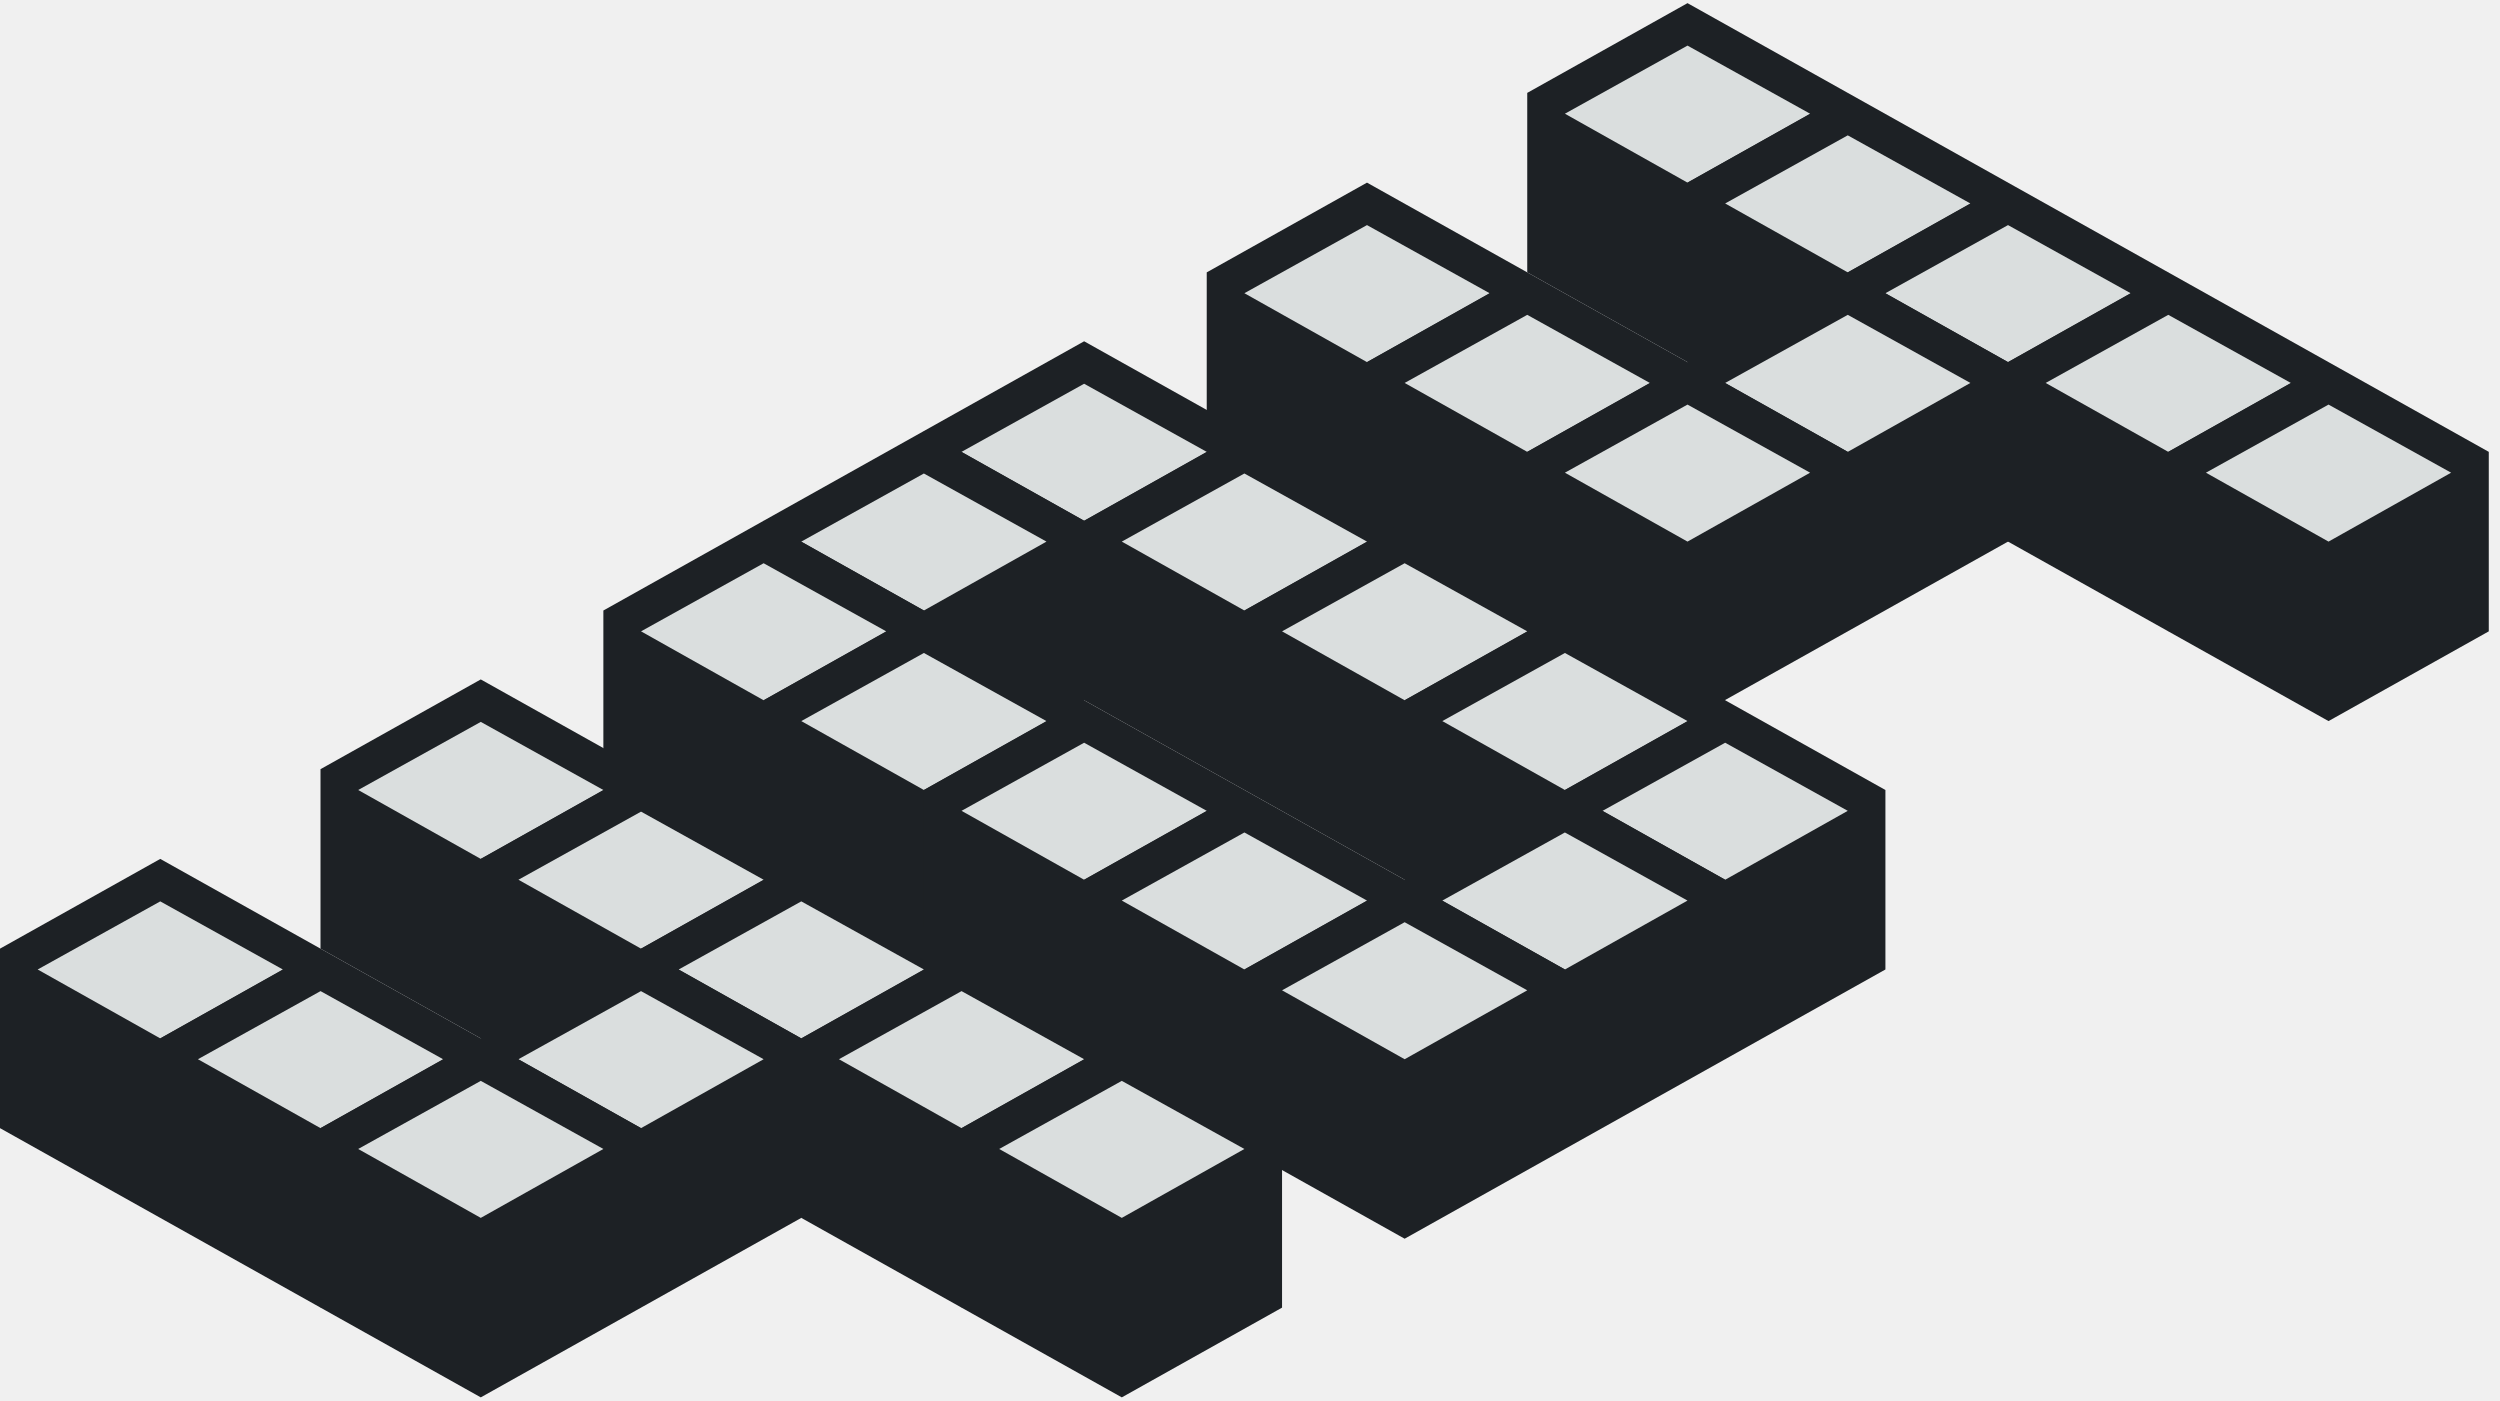
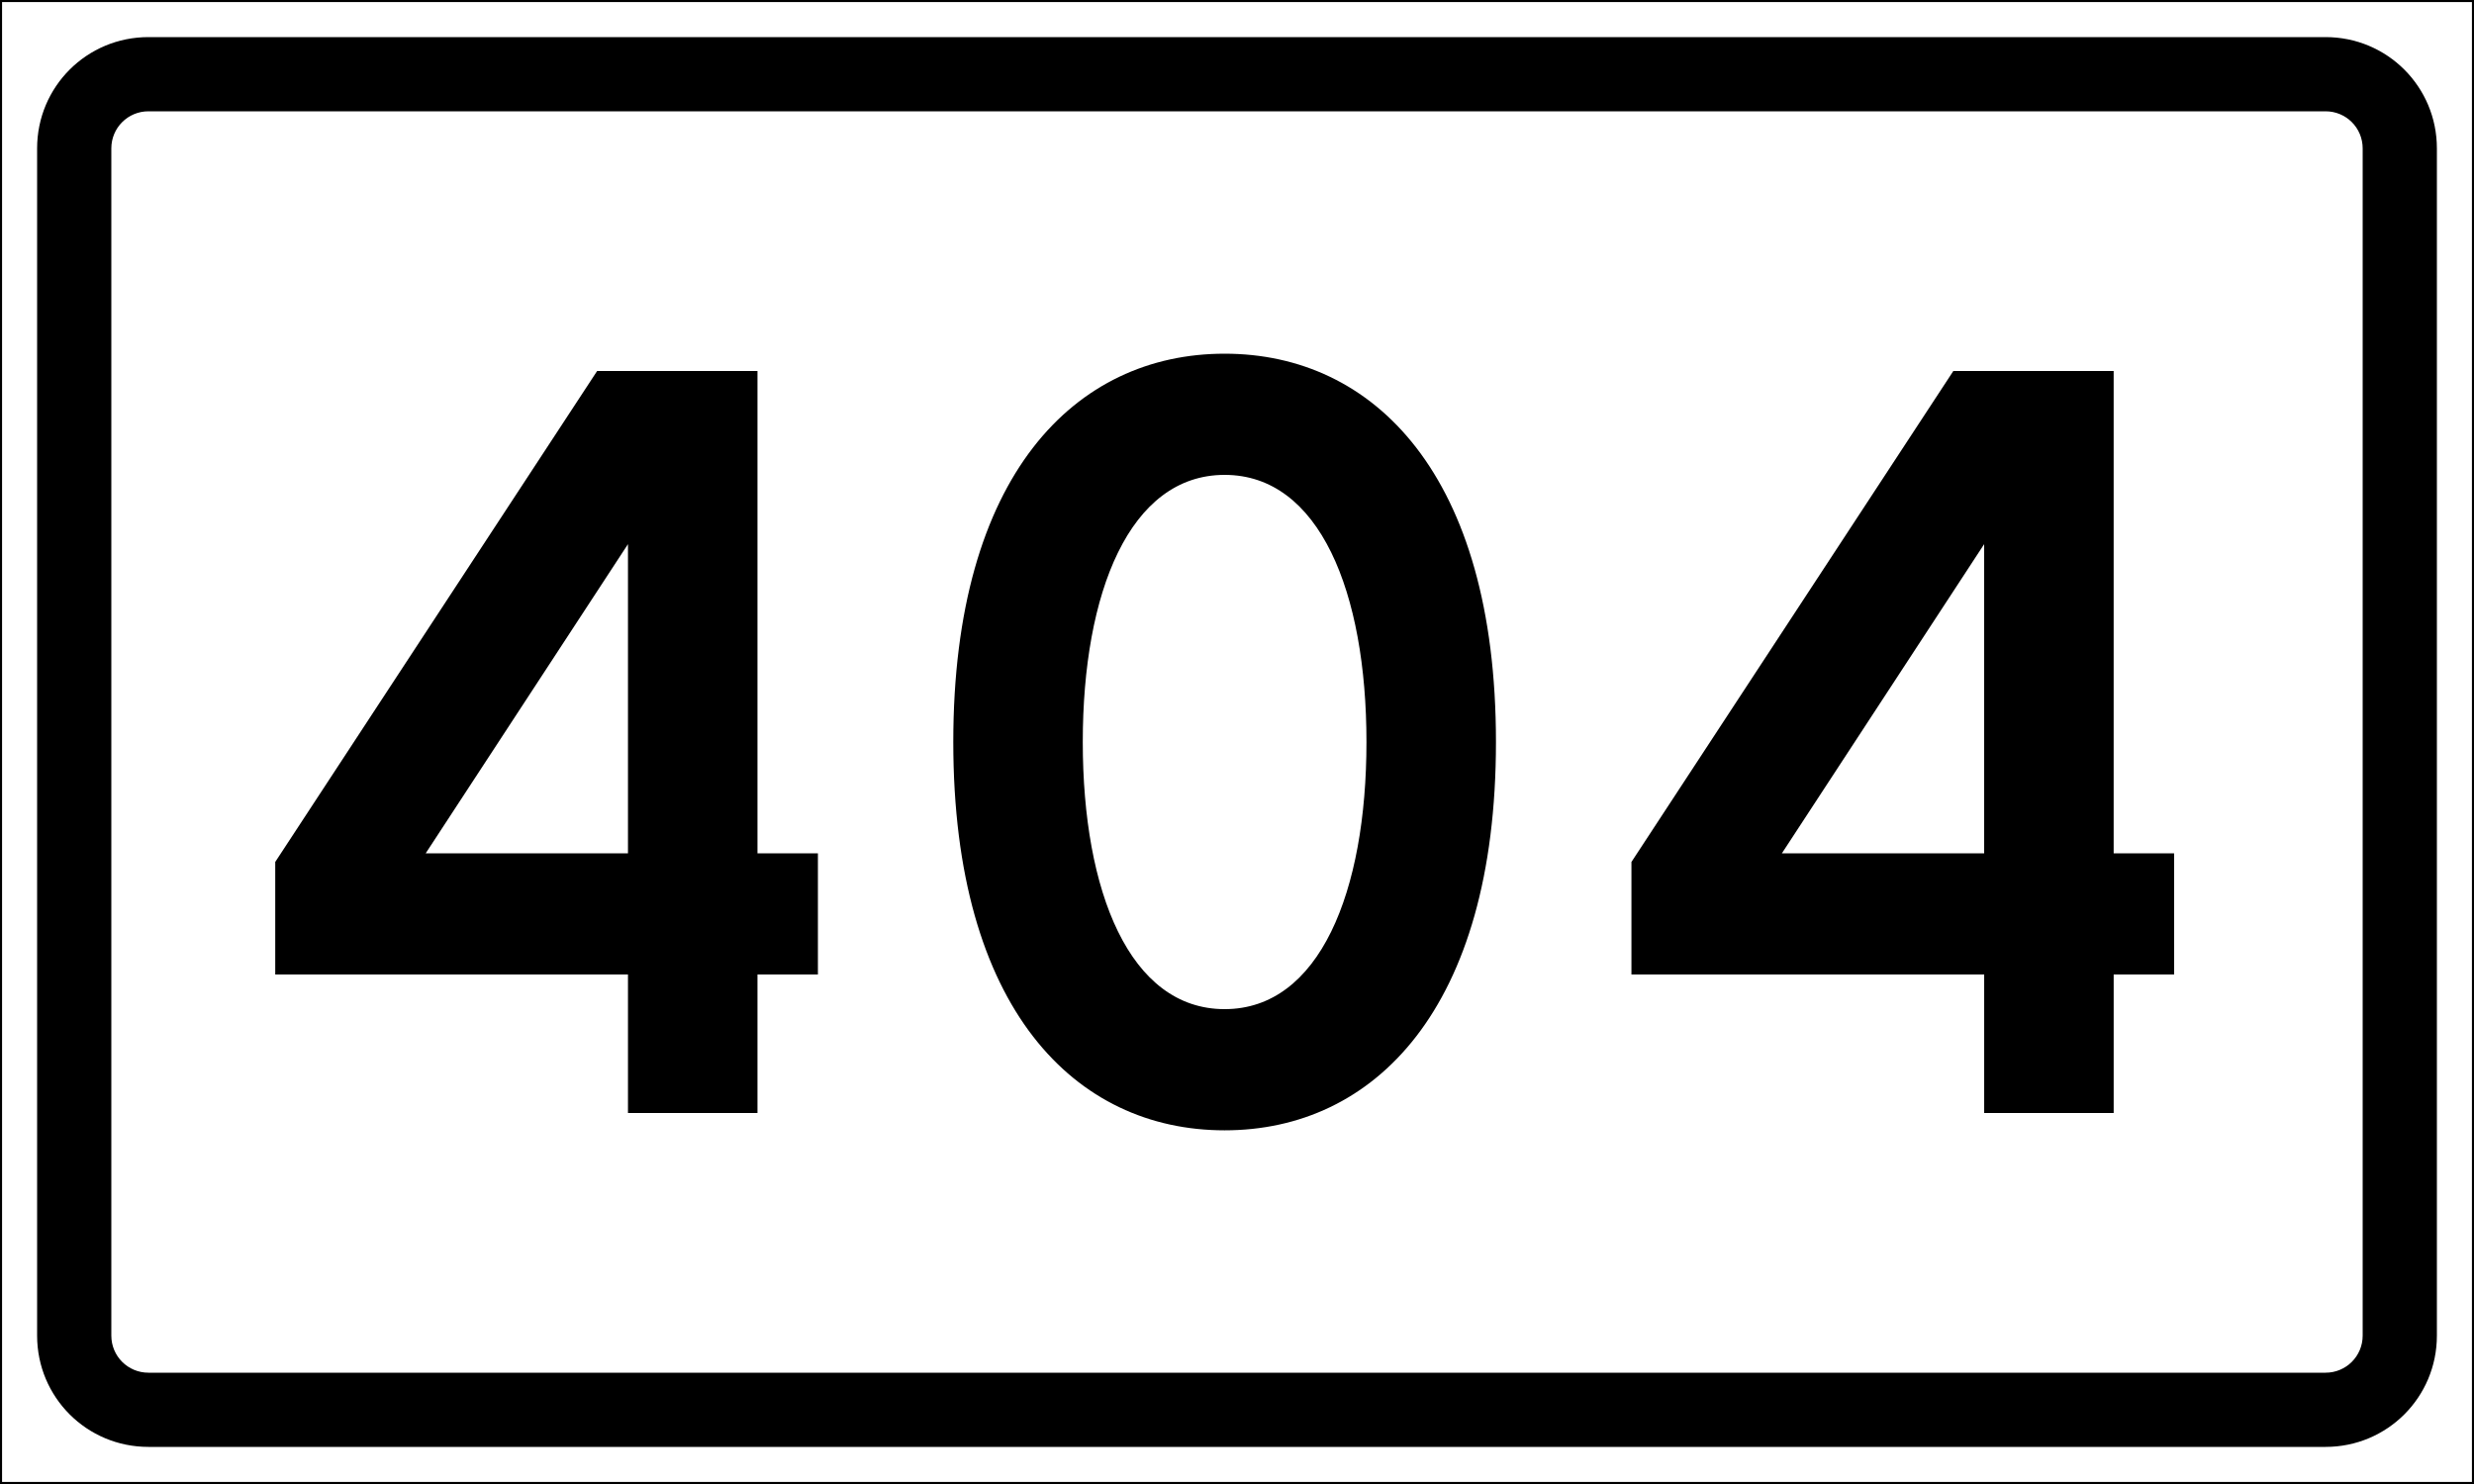
- <svg xmlns="http://www.w3.org/2000/svg" width="312">
-   <g id="group-1-cube-1">
-     <path fill="#1D2125" d="M210.6 0l-20 11.2v22.4l20 11.2 20-11.2V11.2L210.6 0z" />
-     <path fill="#DADEDE" d="M210.6 5.3l-15.3 8.5 15.3 8.6 15.3-8.6-15.3-8.5" />
-   </g>
-   <g id="group-1-cube-2">
-     <path fill="#1D2125" d="M170.6 22.4l-20 11.2V56l20 11.2 20-11.2V33.6l-20-11.2z" />
-     <path fill="#DADEDE" d="M170.6 27.7l-15.3 8.5 15.3 8.6 15.3-8.6-15.3-8.5" />
-   </g>
-   <g id="group-1-cube-3">
-     <path fill="#1D2125" d="M230.6 11.2l-20 11.2v22.4l20 11.2 20-11.2V22.4l-20-11.2z" />
-     <path fill="#DADEDE" d="M230.6 16.5L215.3 25l15.3 8.6 15.3-8.6-15.3-8.5" />
-   </g>
-   <g id="group-1-cube-4">
-     <path fill="#1D2125" d="M250.6 22.4l-20 11.2V56l20 11.2 20-11.2V33.6l-20-11.2z" />
-     <path fill="#DADEDE" d="M250.6 27.7l-15.3 8.5 15.3 8.6 15.3-8.6-15.3-8.5" />
-   </g>
-   <g id="group-1-cube-5">
-     <path fill="#1D2125" d="M190.6 33.6l-20 11.2v22.4l20 11.2 20-11.2V44.8l-20-11.2z" />
-     <path fill="#DADEDE" d="M190.6 38.9l-15.3 8.5 15.3 8.6 15.3-8.6-15.3-8.5" />
-   </g>
-   <g id="group-1-cube-6">
-     <path fill="#1D2125" d="M230.6 33.6l-20 11.2v22.4l20 11.2 20-11.2V44.8l-20-11.2z" />
-     <path fill="#DADEDE" d="M230.6 38.9l-15.3 8.5 15.3 8.6 15.3-8.6-15.3-8.5" />
-   </g>
-   <g id="group-1-cube-7">
-     <path fill="#1D2125" d="M210.6 44.8l-20 11.2v22.4l20 11.2 20-11.2V56l-20-11.2z" />
-     <path fill="#DADEDE" d="M210.6 50.1l-15.3 8.5 15.3 8.6 15.3-8.6-15.3-8.5" />
-   </g>
-   <g id="group-1-cube-8">
-     <path fill="#1D2125" d="M270.6 33.6l-20 11.2v22.4l20 11.2 20-11.2V44.8l-20-11.2z" />
-     <path fill="#DADEDE" d="M270.6 38.9l-15.3 8.5 15.3 8.6 15.3-8.6-15.3-8.5" />
-   </g>
-   <g id="group-1-cube-9">
-     <path fill="#1D2125" d="M290.6 44.8l-20 11.2v22.4l20 11.2 20-11.2V56l-20-11.2z" />
-     <path fill="#DADEDE" d="M290.6 50.1l-15.3 8.5 15.3 8.6 15.3-8.6-15.3-8.5" />
-   </g>
-   <g id="group-2-cube-1">
-     <path fill="#1D2125" d="M135.3 42.2l-20 11.2v22.4l20 11.2 20-11.2V53.4l-20-11.2z" />
-     <path fill="#DADEDE" d="M135.3 47.5L120 56l15.3 8.6 15.3-8.6-15.3-8.5" />
-   </g>
-   <g id="group-2-cube-2">
-     <path fill="#1D2125" d="M115.3 53.4l-20 11.2V87l20 11.2 20-11.2V64.6l-20-11.2z" />
-     <path fill="#DADEDE" d="M115.3 58.7L100 67.2l15.3 8.6 15.3-8.6-15.3-8.5" />
-   </g>
-   <g id="group-2-cube-3">
-     <path fill="#1D2125" d="M95.3 64.6l-20 11.2v22.4l20 11.2 20-11.2V75.8l-20-11.2z" />
-     <path fill="#DADEDE" d="M95.3 69.9L80 78.4 95.3 87l15.3-8.6-15.3-8.5" />
-   </g>
-   <g id="group-2-cube-4">
-     <path fill="#1D2125" d="M155.3 53.4l-20 11.2V87l20 11.2 20-11.2V64.6l-20-11.2z" />
-     <path fill="#DADEDE" d="M155.3 58.7L140 67.2l15.3 8.6 15.3-8.6-15.3-8.5" />
-   </g>
-   <g id="group-2-cube-5">
-     <path fill="#1D2125" d="M175.3 64.6l-20 11.2v22.4l20 11.2 20-11.2V75.8l-20-11.2z" />
-     <path fill="#DADEDE" d="M175.3 69.9L160 78.4l15.3 8.6 15.3-8.6-15.3-8.5" />
-   </g>
-   <g id="group-2-cube-6">
-     <path fill="#1D2125" d="M115.3 75.8L95.3 87v22.4l20 11.2 20-11.2V87l-20-11.2z" />
-     <path fill="#DADEDE" d="M115.3 81.1L100 89.6l15.3 8.6 15.3-8.6-15.3-8.5" />
-   </g>
-   <g id="group-2-cube-7">
-     <path fill="#1D2125" d="M135.3 87l-20 11.2v22.4l20 11.2 20-11.2V98.2l-20-11.2z" />
-     <path fill="#DADEDE" d="M135.3 92.3l-15.3 8.5 15.3 8.6 15.3-8.6-15.3-8.5" />
-   </g>
-   <g id="group-2-cube-8">
-     <path fill="#1D2125" d="M155.3 98.2l-20 11.2v22.4l20 11.2 20-11.2v-22.4l-20-11.2z" />
-     <path fill="#DADEDE" d="M155.3 103.5L140 112l15.3 8.6 15.3-8.6-15.3-8.5" />
-   </g>
-   <g id="group-2-cube-9">
-     <path fill="#1D2125" d="M195.3 75.8l-20 11.2v22.4l20 11.2 20-11.2V87l-20-11.2z" />
-     <path fill="#DADEDE" d="M195.3 81.1L180 89.6l15.3 8.6 15.3-8.6-15.3-8.5" />
-   </g>
-   <g id="group-2-cube-10">
-     <path fill="#1D2125" d="M215.3 87l-20 11.2v22.4l20 11.2 20-11.2V98.2l-20-11.2z" />
-     <path fill="#DADEDE" d="M215.3 92.3l-15.3 8.5 15.3 8.6 15.3-8.6-15.3-8.5" />
-   </g>
-   <g id="group-2-cube-11">
-     <path fill="#1D2125" d="M195.3 98.2l-20 11.2v22.4l20 11.2 20-11.2v-22.4l-20-11.2z" />
-     <path fill="#DADEDE" d="M195.3 103.5L180 112l15.3 8.6 15.3-8.6-15.3-8.5" />
-   </g>
-   <g id="group-2-cube-12">
-     <path fill="#1D2125" d="M175.3 109.4l-20 11.2V143l20 11.2 20-11.2v-22.4l-20-11.2z" />
-     <path fill="#DADEDE" d="M175.3 114.7l-15.3 8.5 15.3 8.6 15.3-8.6-15.3-8.5" />
-   </g>
-   <g id="group-3-cube-1">
-     <path fill="#1D2125" d="M60 84.4L40 95.6V118l20 11.2L80 118V95.6L60 84.4z" />
-     <path fill="#DADEDE" d="M60 89.7l-15.3 8.5 15.3 8.6 15.3-8.6L60 89.7" />
-   </g>
-   <g id="group-3-cube-2">
-     <path fill="#1D2125" d="M20 106.8L0 118v22.4l20 11.2 20-11.2V118l-20-11.2z" />
-     <path fill="#DADEDE" d="M20 112.1l-15.3 8.5 15.3 8.6 15.3-8.6-15.3-8.5" />
-   </g>
-   <g id="group-3-cube-3">
-     <path fill="#1D2125" d="M80 95.6l-20 11.2v22.4l20 11.2 20-11.2v-22.4L80 95.6z" />
-     <path fill="#DADEDE" d="M80 100.9l-15.3 8.5L80 118l15.3-8.6-15.3-8.5" />
-   </g>
-   <g id="group-3-cube-4">
-     <path fill="#1D2125" d="M100 106.8L80 118v22.4l20 11.2 20-11.2V118l-20-11.2z" />
-     <path fill="#DADEDE" d="M100 112.1l-15.3 8.5 15.3 8.6 15.3-8.6-15.3-8.5" />
-   </g>
-   <g id="group-3-cube-5">
-     <path fill="#1D2125" d="M40 118l-20 11.2v22.4l20 11.2 20-11.2v-22.4L40 118z" />
-     <path fill="#DADEDE" d="M40 123.3l-15.3 8.5 15.3 8.6 15.3-8.6-15.3-8.5" />
-   </g>
-   <g id="group-3-cube-6">
-     <path fill="#1D2125" d="M80 118l-20 11.2v22.4l20 11.2 20-11.2v-22.4L80 118z" />
-     <path fill="#DADEDE" d="M80 123.3l-15.3 8.5 15.3 8.6 15.3-8.6-15.3-8.5" />
-   </g>
-   <g id="group-3-cube-7">
-     <path fill="#1D2125" d="M60 129.2l-20 11.2v22.4L60 174l20-11.2v-22.4l-20-11.2z" />
-     <path fill="#DADEDE" d="M60 134.5L44.7 143l15.3 8.6 15.3-8.6-15.3-8.5" />
-   </g>
-   <g id="group-3-cube-8">
-     <path fill="#1D2125" d="M120 118l-20 11.2v22.4l20 11.2 20-11.2v-22.4L120 118z" />
-     <path fill="#DADEDE" d="M120 123.3l-15.3 8.5 15.3 8.6 15.3-8.6-15.3-8.5" />
-   </g>
-   <g id="group-3-cube-9">
-     <path fill="#1D2125" d="M140 129.2l-20 11.2v22.4l20 11.2 20-11.2v-22.4l-20-11.2z" />
-     <path fill="#DADEDE" d="M140 134.5l-15.3 8.5 15.3 8.6 15.3-8.6-15.3-8.5" />
+ <svg xmlns="http://www.w3.org/2000/svg" xmlnsDc="http://purl.org/dc/elements/1.1/" xmlnsCc="http://creativecommons.org/ns#" xmlnsRdf="http://www.w3.org/1999/02/22-rdf-syntax-ns#" xmlnsSvg="http://www.w3.org/2000/svg" id="svg2528" version="1.1" viewBox="0 0 158.75 95.25" height="360" width="600">
+   <defs id="defs2522" />
+   <g id="layer1" transform="translate(-17.40309,-58.87472)" />
+   <rect style="fill:#ffffff;stroke:#000000;stroke-width:0.265" id="rect816" width="158.75" height="95.25" x="0" y="-7.1054274e-15" />
+   <path transform="scale(0.2645833)" style="fill:#000000" d="M 36 9 C 21.042 9 9 21.042 9 36 L 9 324 C 9 338.958 21.042 351 36 351 L 564 351 C 578.958 351 591 338.958 591 324 L 591 36 C 591 21.042 578.958 9 564 9 L 36 9 z M 36 27 L 564 27 C 568.986 27 573 31.014 573 36 L 573 324 C 573 328.986 568.986 333 564 333 L 36 333 C 31.014 333 27 328.986 27 324 L 27 36 C 27 31.014 31.014 27 36 27 z " id="rect818" />
+   <g id="text826" style="font-weight:bold;font-size:79.258px;font-family:'Trafikkalfabetet Pro';-inkscape-font-specification:'Trafikkalfabetet Pro Bold';letter-spacing:0px;word-spacing:0px;text-anchor:middle;fill:#000000;stroke-width:0.265px" transform="scale(0.9985201,1.001482)" aria-label="404">
+     <path id="path4802" style="-inkscape-font-specification:'Trafikkalfabetet Pro Bold'" d="M 52.561,54.688 H 48.677 V 23.777 H 38.373 L 17.687,55.242 v 7.212 h 22.668 v 8.877 h 8.322 v -8.877 h 3.884 z m -25.204,0 12.998,-19.814 v 19.814 z" />
+     <path id="path4804" style="-inkscape-font-specification:'Trafikkalfabetet Pro Bold'" d="m 61.26,47.555 c 0,17.12 7.846,24.887 17.437,24.887 9.59,0 17.437,-7.767 17.437,-24.887 0,-17.12 -7.846,-24.887 -17.437,-24.887 -9.59,0 -17.437,7.767 -17.437,24.887 z m 8.322,0 c 0,-9.59 3.012,-17.12 9.115,-17.12 6.103,0 9.115,7.529 9.115,17.12 0,9.59 -3.012,17.12 -9.115,17.12 -6.103,0 -9.115,-7.529 -9.115,-17.12 z" />
+     <path id="path4806" style="-inkscape-font-specification:'Trafikkalfabetet Pro Bold'" d="m 139.713,54.688 h -3.884 v -30.91 h -10.303 l -20.686,31.465 v 7.212 h 22.668 v 8.877 h 8.322 v -8.877 h 3.884 z m -25.204,0 12.998,-19.814 v 19.814 z" />
  </g>
</svg>
